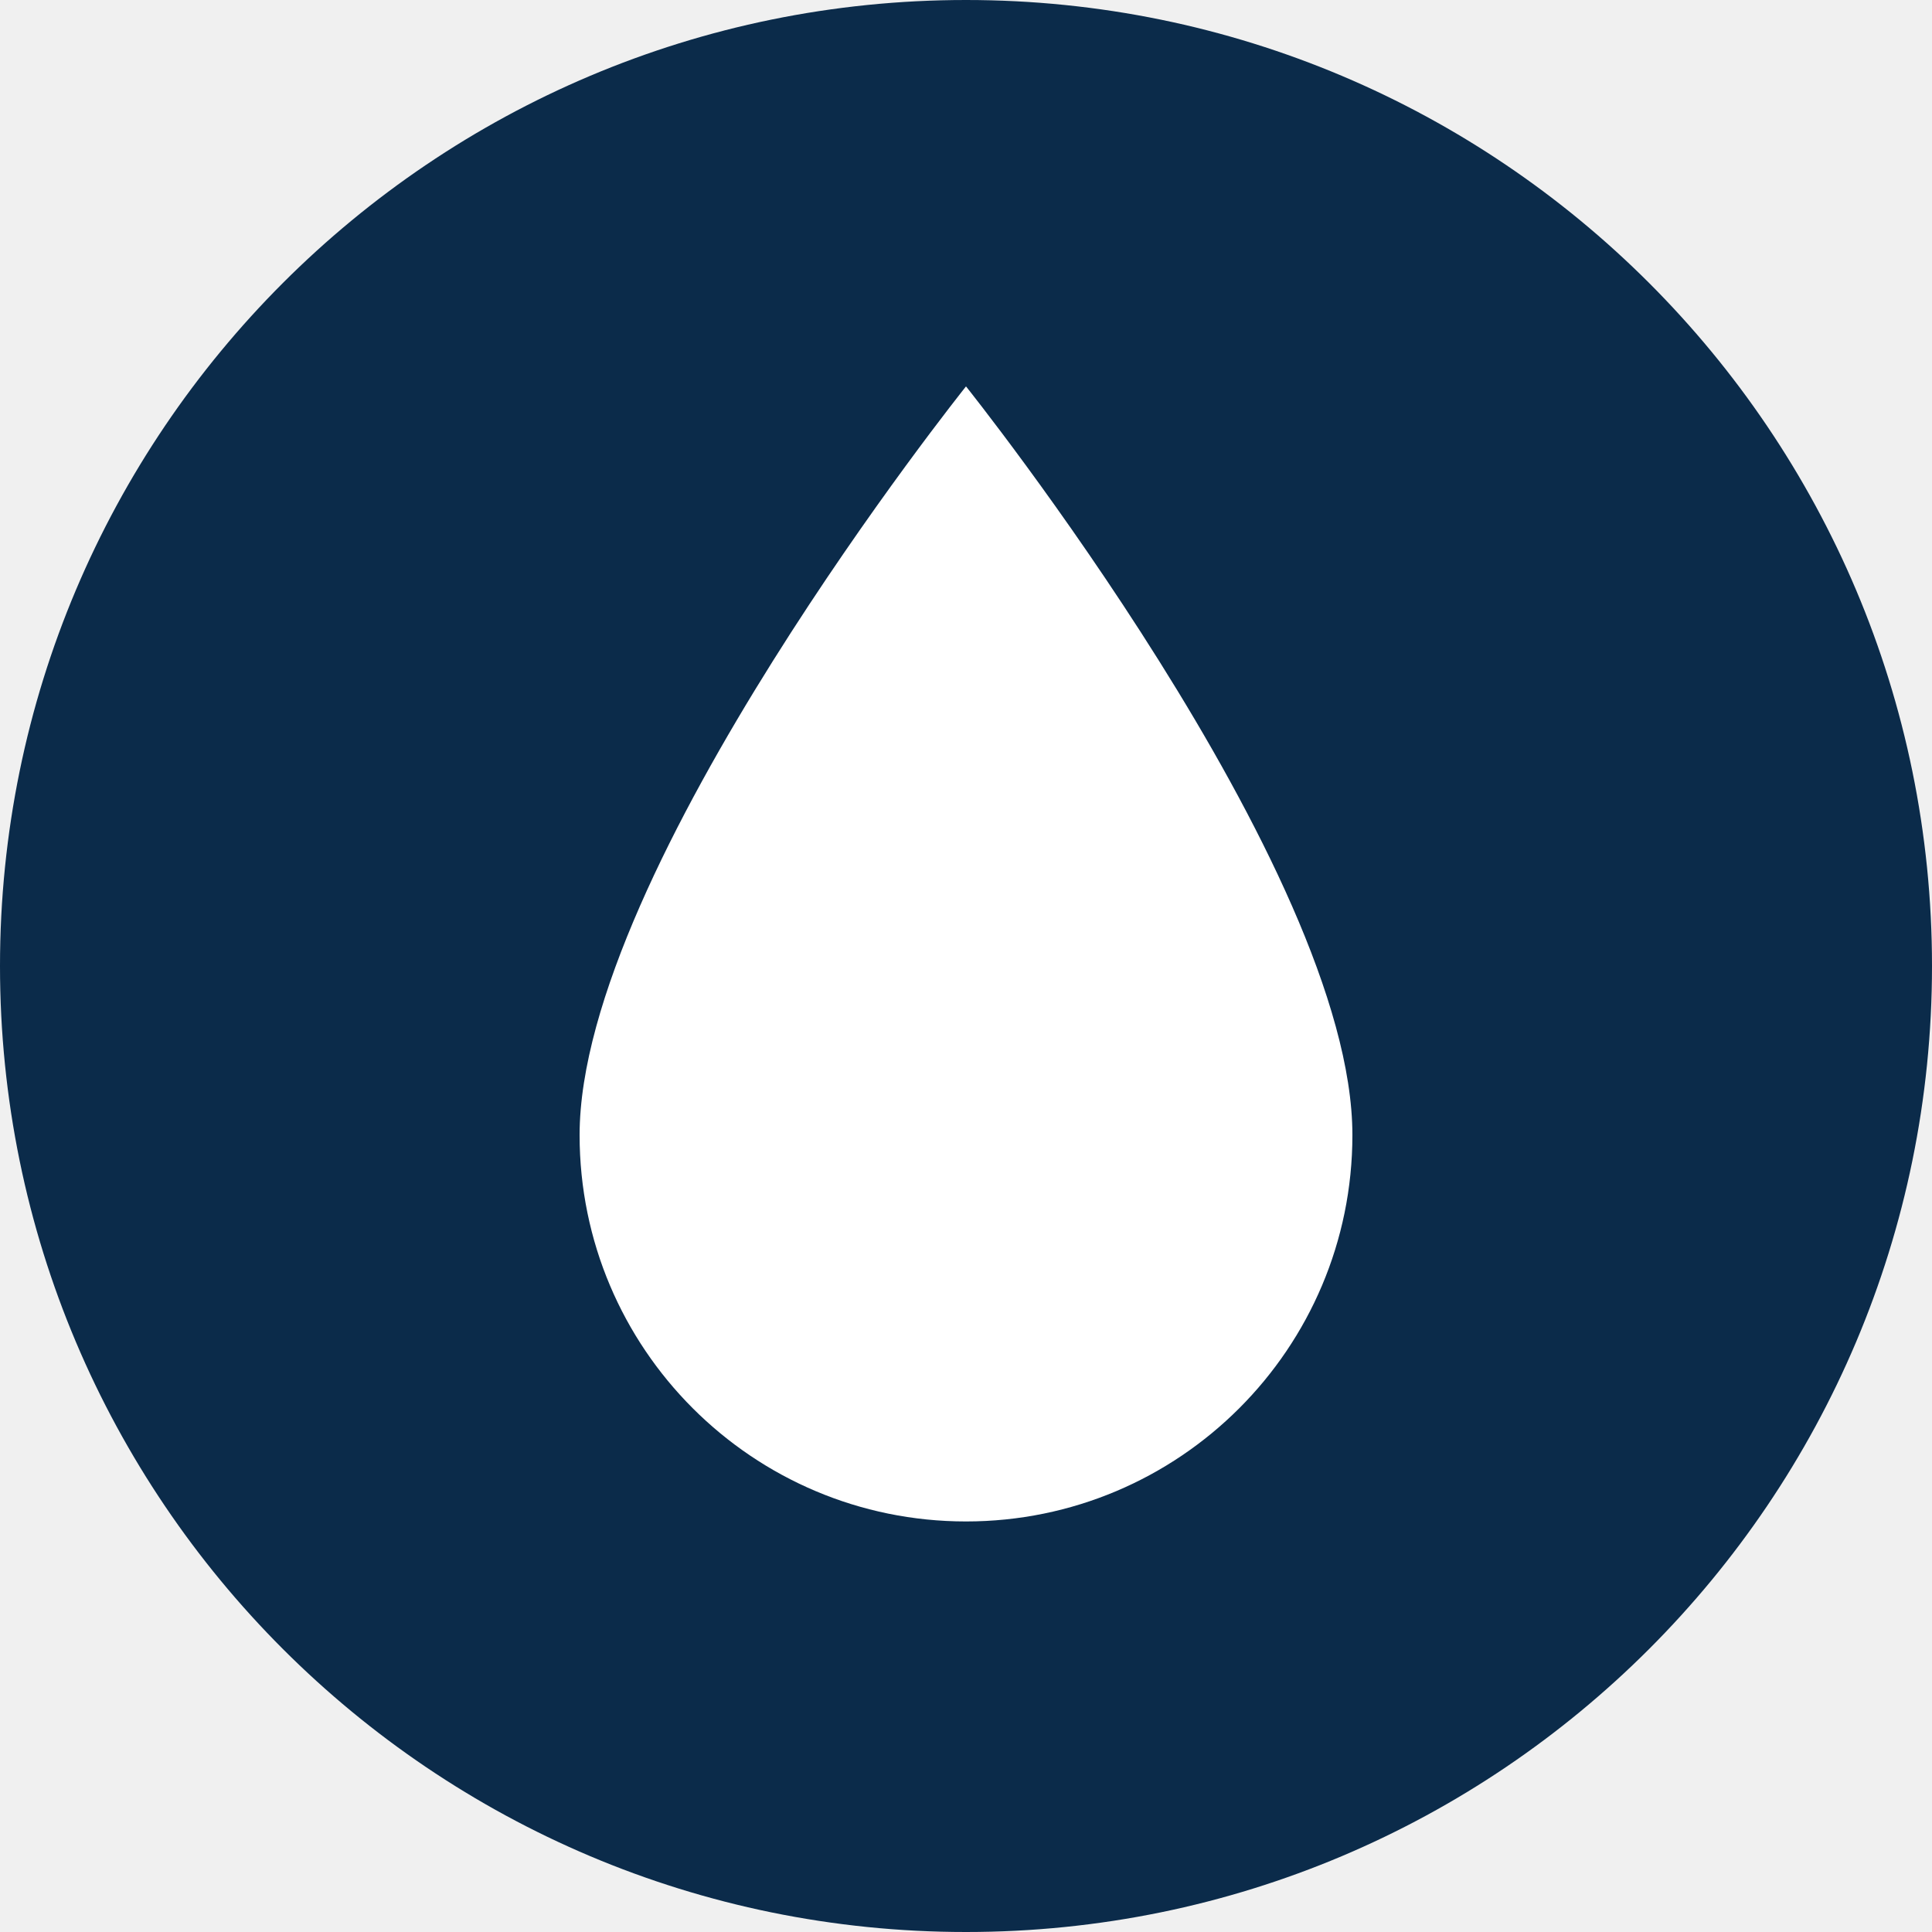
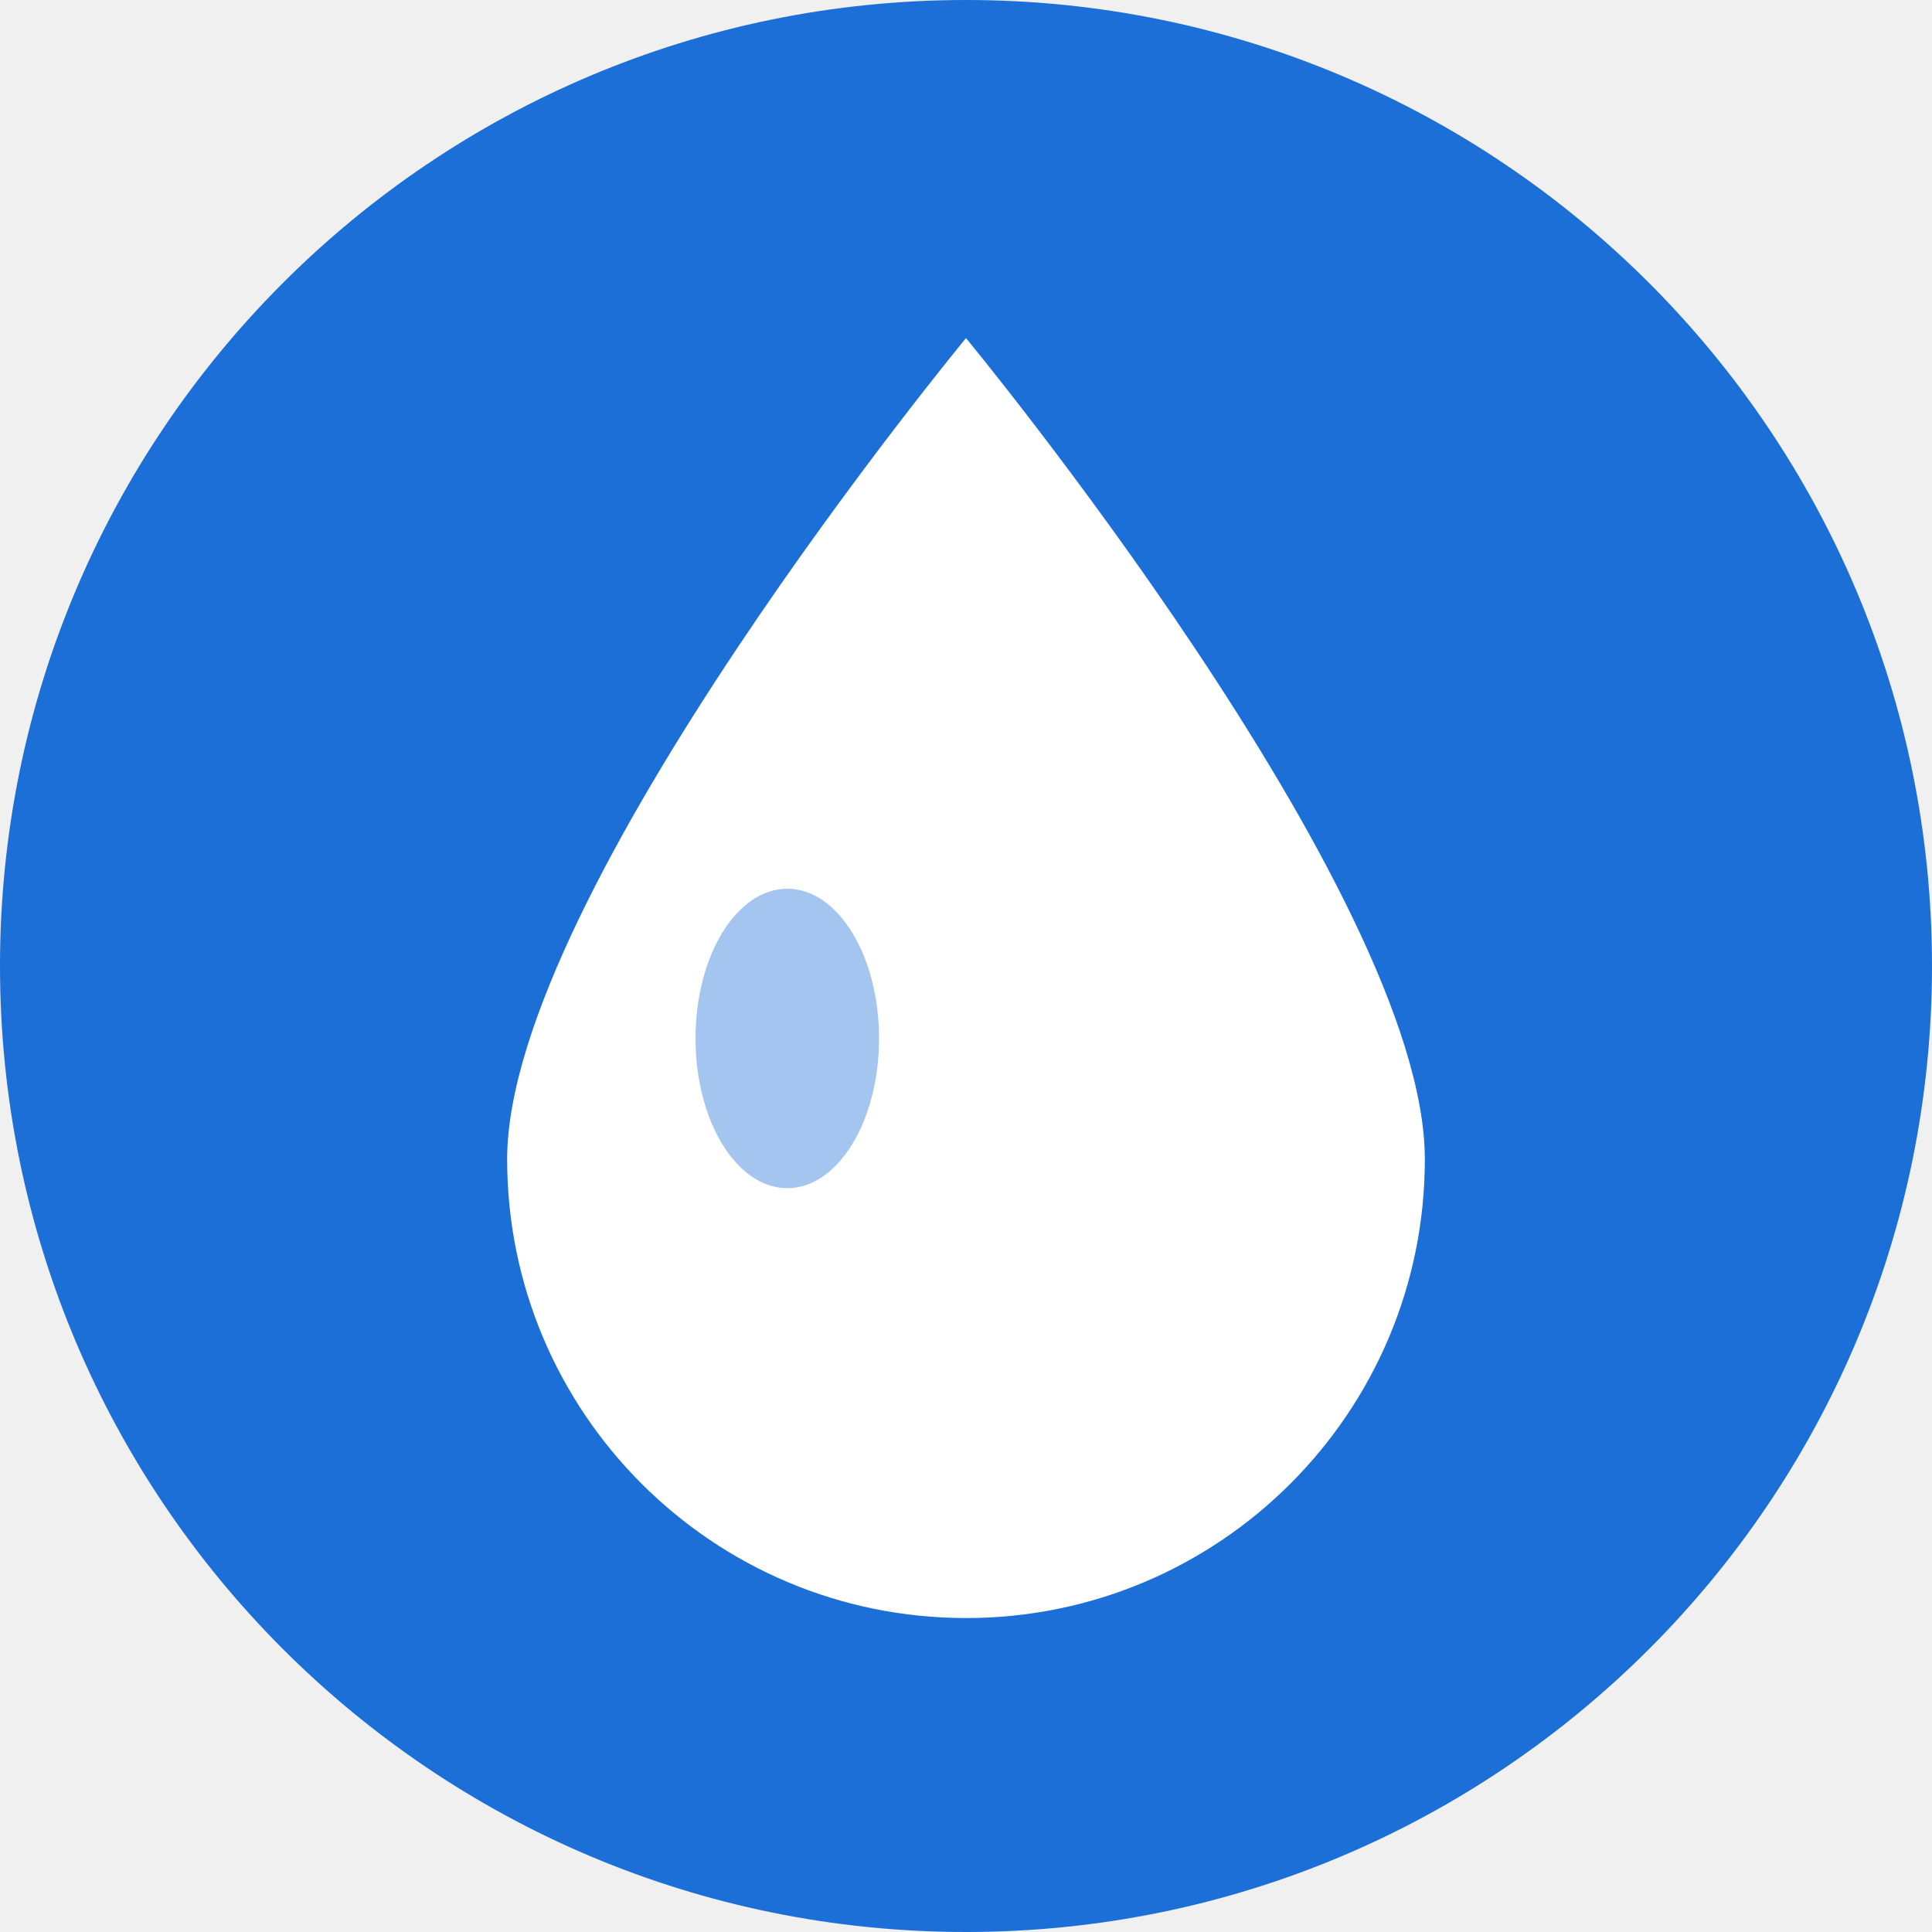
<svg xmlns="http://www.w3.org/2000/svg" viewBox="0 0 40 40">
-   <circle cx="20" cy="20" r="20" fill="#0b2b4a" />
-   <path d="M20 8c0 0-8 10-8 15.5a8 8 0 0016 0C28 18 20 8 20 8Z" fill="#ffffff" />
+   <circle cx="20" cy="20" r="20" fill="#1c6fd6" />
+   <path d="M20 7c0 0-9.5 11.5-9.5 17a9.5 9.5 0 0019 0C29.5 18.5 20 7 20 7Z" fill="#ffffff" />
+   <ellipse cx="16.3" cy="21.5" rx="1.9" ry="3.1" fill="#1c6fd6" opacity="0.4" />
</svg>
